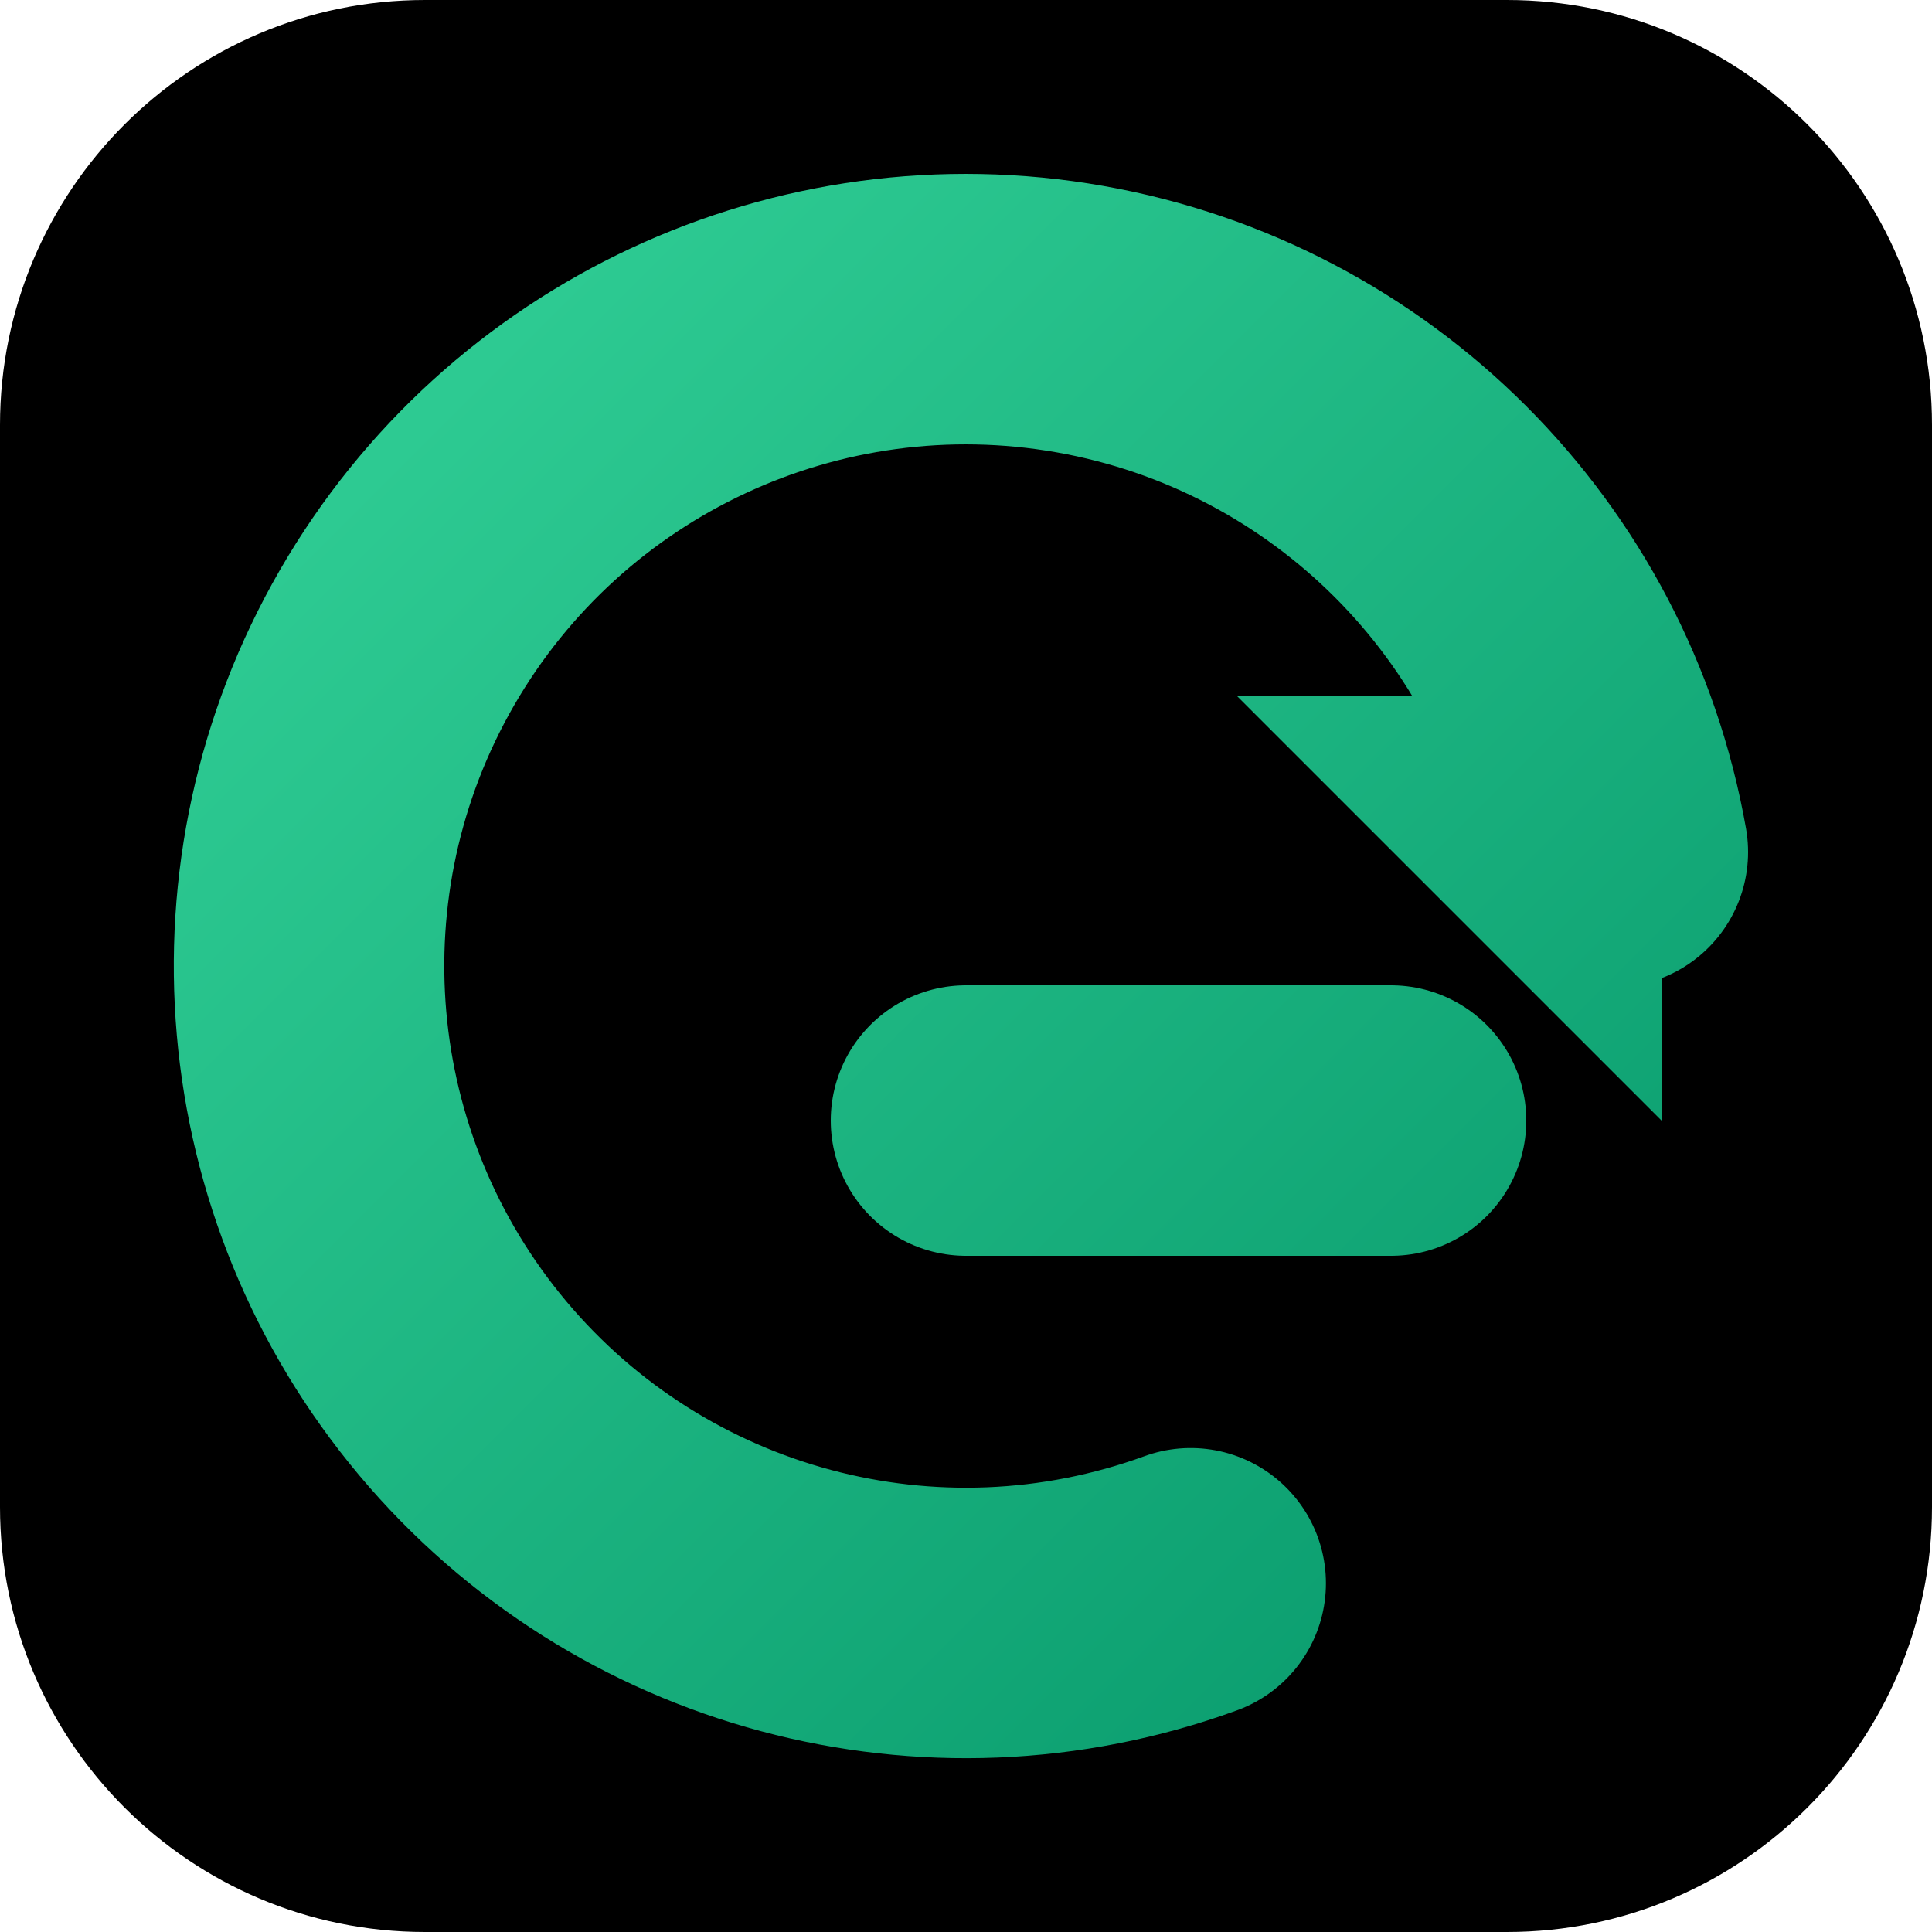
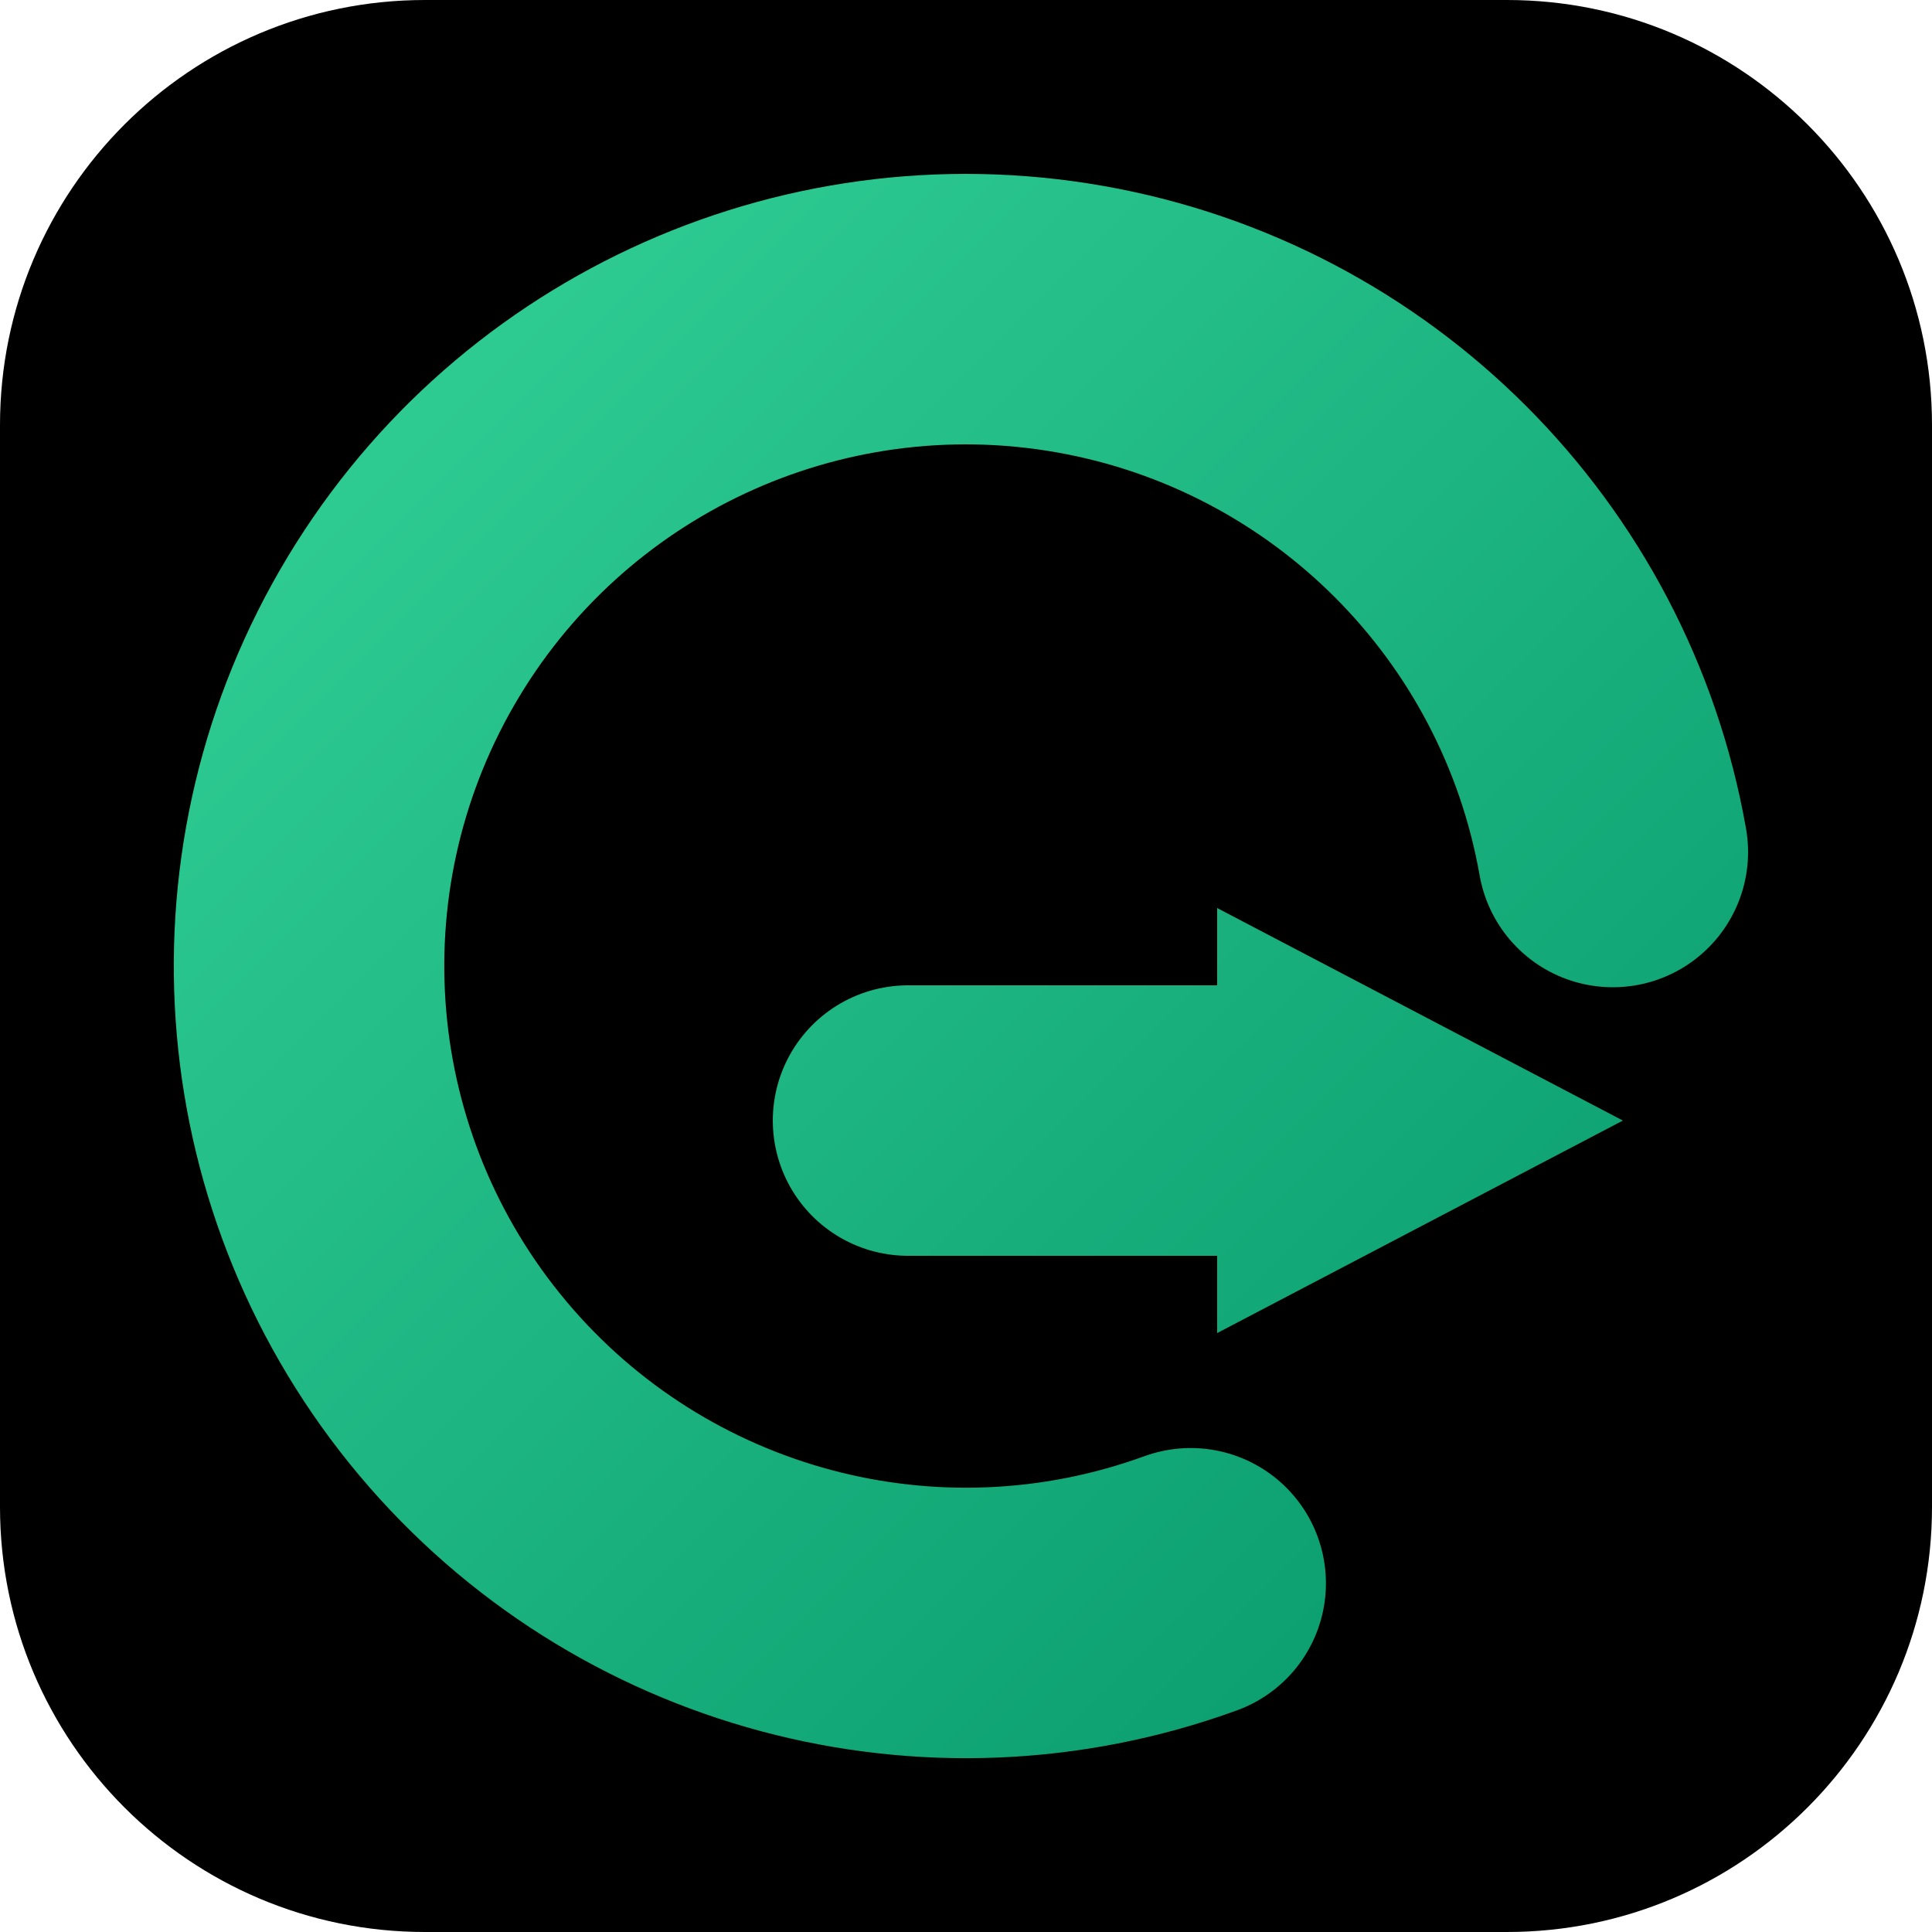
<svg xmlns="http://www.w3.org/2000/svg" viewBox="0 0 100 100">
  <defs>
    <linearGradient id="g" x1="10" y1="10" x2="90" y2="90" gradientUnits="userSpaceOnUse">
      <stop offset="0%" stop-color="#34D399" />
      <stop offset="100%" stop-color="#059669" />
    </linearGradient>
  </defs>
  <rect x="0" y="0" width="100" height="100" rx="22" fill="#000000" />
  <path d="M61.63 81.95 A 34 34 0 1 1 83.48 44.1" stroke="url(#g)" stroke-width="14" stroke-linecap="round" fill="none" />
-   <path d="M50 58 H72" stroke="url(#g)" stroke-width="14" stroke-linecap="round" fill="none" />
-   <path d="M64 36 L86 36 L86 58 Z" fill="url(#g)" />
+   <path d="M47 58 H66" stroke="url(#g)" stroke-width="14" stroke-linecap="round" fill="none" />
+   <path d="M63 47 L84 58 L63 69 Z" fill="url(#g)" />
</svg>
